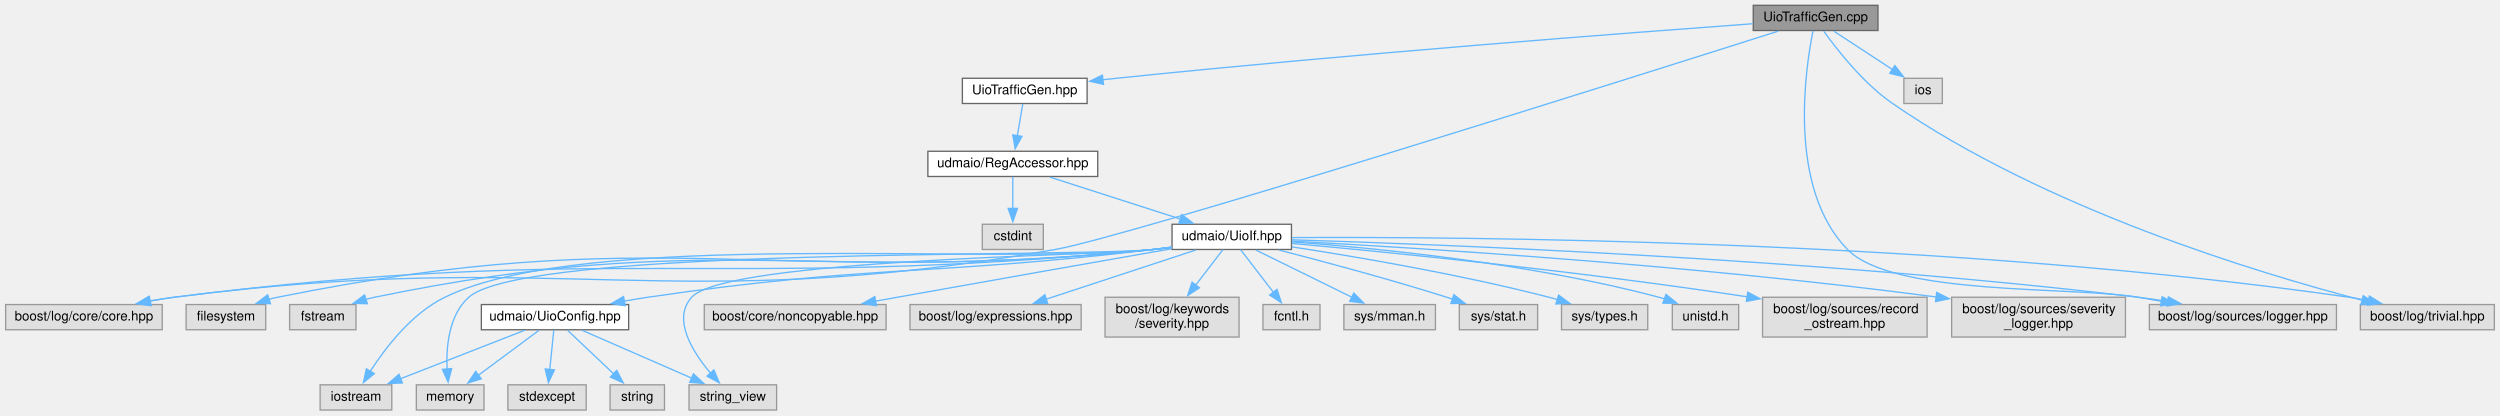
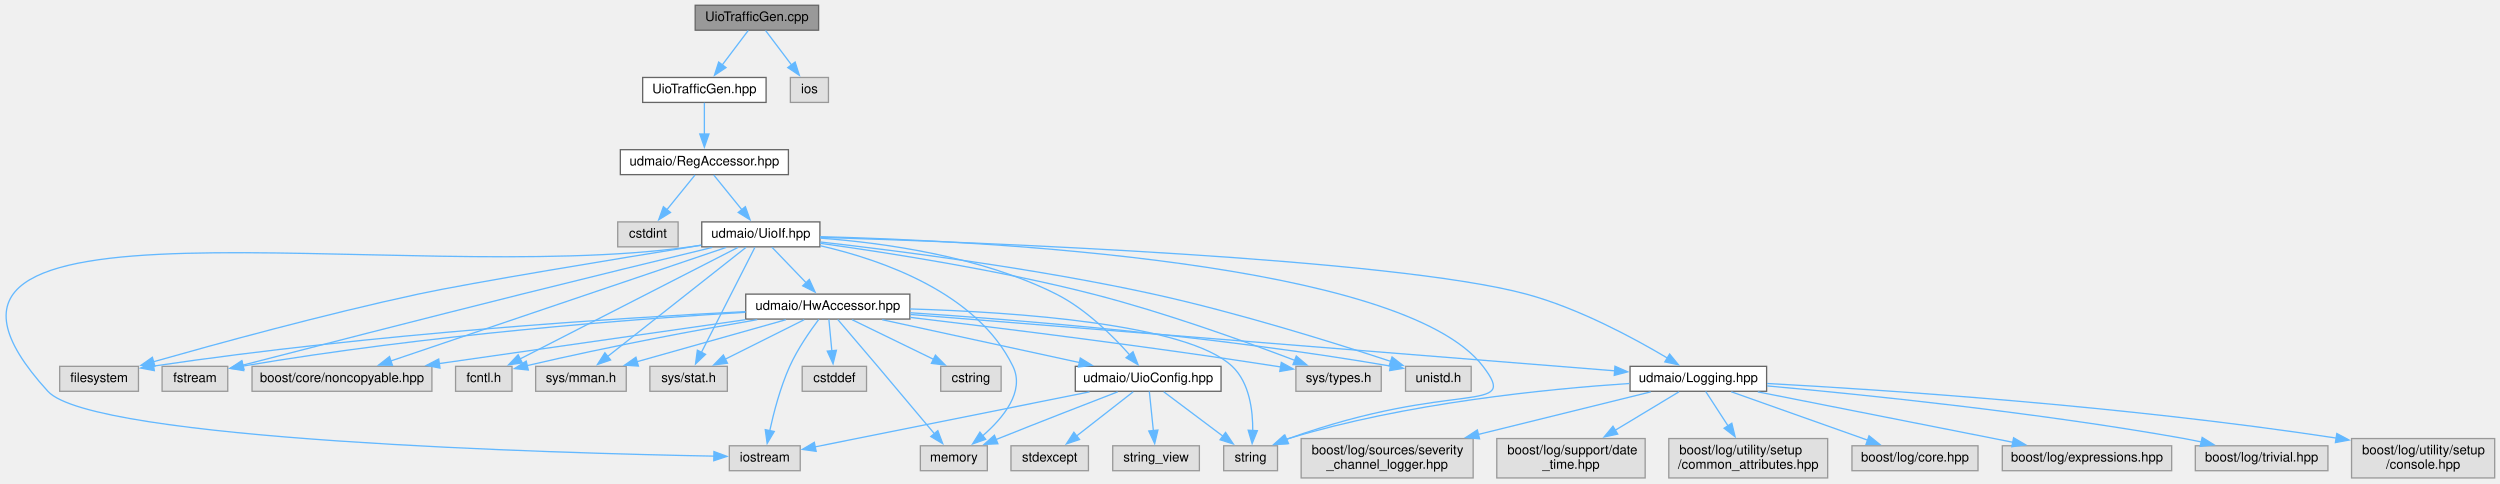
- <svg xmlns="http://www.w3.org/2000/svg" xmlns:xlink="http://www.w3.org/1999/xlink" width="1884pt" height="313pt" viewBox="0.00 0.00 1883.50 313.00">
-   <g id="graph0" class="graph" transform="scale(1 1) rotate(0) translate(4 309)">
+ <svg xmlns="http://www.w3.org/2000/svg" xmlns:xlink="http://www.w3.org/1999/xlink" width="1904pt" height="368pt" viewBox="0.00 0.00 1903.90 368.00">
+   <g id="graph0" class="graph" transform="scale(1 1) rotate(0) translate(4 364)">
    <g id="node1" class="node">
      <g id="a_node1">
        <a xlink:title=" ">
-           <polygon fill="#999999" stroke="#666666" points="1411,-305 1317,-305 1317,-286 1411,-286 1411,-305" />
-           <text text-anchor="middle" x="1364" y="-293" font-family="Helvetica,sans-Serif" font-size="10.00">UioTrafficGen.cpp</text>
+           <polygon fill="#999999" stroke="#666666" points="619.4,-360 525.4,-360 525.4,-341 619.4,-341 619.4,-360" />
+           <text text-anchor="middle" x="572.4" y="-348" font-family="Helvetica,sans-Serif" font-size="10.00">UioTrafficGen.cpp</text>
        </a>
      </g>
    </g>
    <g id="node2" class="node">
      <g id="a_node2">
        <a xlink:href="_uio_traffic_gen_8hpp.html" target="_top" xlink:title=" ">
-           <polygon fill="white" stroke="#666666" points="815,-250 721,-250 721,-231 815,-231 815,-250" />
-           <text text-anchor="middle" x="768" y="-238" font-family="Helvetica,sans-Serif" font-size="10.00">UioTrafficGen.hpp</text>
+           <polygon fill="white" stroke="#666666" points="579.4,-305 485.4,-305 485.4,-286 579.4,-286 579.4,-305" />
+           <text text-anchor="middle" x="532.4" y="-293" font-family="Helvetica,sans-Serif" font-size="10.00">UioTrafficGen.hpp</text>
        </a>
      </g>
    </g>
    <g id="edge1" class="edge">
-       <path fill="none" stroke="#63b8ff" d="M1316.7,-291.12C1224.38,-284.38 1013.72,-268.34 837,-250 833.63,-249.65 830.16,-249.27 826.67,-248.88" />
-       <polygon fill="#63b8ff" stroke="#63b8ff" points="827.32,-245.44 816.99,-247.77 826.52,-252.39 827.32,-245.44" />
-     </g>
-     <g id="node12" class="node">
-       <g id="a_node12">
-         <a xlink:title=" ">
-           <polygon fill="#e0e0e0" stroke="#999999" points="118,-79.5 0,-79.5 0,-60.5 118,-60.5 118,-79.5" />
-           <text text-anchor="middle" x="59" y="-67.5" font-family="Helvetica,sans-Serif" font-size="10.00">boost/log/core/core.hpp</text>
-         </a>
-       </g>
-     </g>
-     <g id="edge30" class="edge">
-       <path fill="none" stroke="#63b8ff" d="M1335.8,-285.53C1228.27,-251.37 847.17,-130.88 791,-121 499.92,-69.81 420.1,-122.9 127,-85 121.02,-84.23 114.79,-83.22 108.62,-82.11" />
-       <polygon fill="#63b8ff" stroke="#63b8ff" points="109.64,-78.74 99.15,-80.29 108.31,-85.61 109.64,-78.74" />
-     </g>
-     <g id="node15" class="node">
-       <g id="a_node15">
-         <a xlink:title=" ">
-           <polygon fill="#e0e0e0" stroke="#999999" points="1756.5,-79.5 1615.5,-79.5 1615.5,-60.5 1756.5,-60.5 1756.5,-79.5" />
-           <text text-anchor="middle" x="1686" y="-67.5" font-family="Helvetica,sans-Serif" font-size="10.00">boost/log/sources/logger.hpp</text>
-         </a>
-       </g>
-     </g>
-     <g id="edge31" class="edge">
-       <path fill="none" stroke="#63b8ff" d="M1362.06,-285.78C1356.32,-257.53 1342.58,-167.6 1388,-121 1422.43,-85.68 1558.38,-93.3 1607,-85 1612.69,-84.03 1618.61,-83 1624.53,-81.97" />
-       <polygon fill="#63b8ff" stroke="#63b8ff" points="1625.13,-85.42 1634.38,-80.24 1623.92,-78.52 1625.13,-85.42" />
-     </g>
-     <g id="node16" class="node">
-       <g id="a_node16">
-         <a xlink:title=" ">
-           <polygon fill="#e0e0e0" stroke="#999999" points="1875.5,-79.5 1774.5,-79.5 1774.5,-60.5 1875.5,-60.5 1875.5,-79.5" />
-           <text text-anchor="middle" x="1825" y="-67.5" font-family="Helvetica,sans-Serif" font-size="10.00">boost/log/trivial.hpp</text>
-         </a>
-       </g>
-     </g>
-     <g id="edge32" class="edge">
-       <path fill="none" stroke="#63b8ff" d="M1370.13,-285.52C1379.76,-272.02 1399.64,-246.44 1422,-231 1536.69,-151.81 1696.28,-103.48 1775.83,-82.79" />
-       <polygon fill="#63b8ff" stroke="#63b8ff" points="1776.69,-86.18 1785.51,-80.31 1774.95,-79.4 1776.69,-86.18" />
-     </g>
-     <g id="node27" class="node">
-       <g id="a_node27">
-         <a xlink:title=" ">
-           <polygon fill="#e0e0e0" stroke="#999999" points="1459.5,-250 1430.5,-250 1430.5,-231 1459.5,-231 1459.5,-250" />
-           <text text-anchor="middle" x="1445" y="-238" font-family="Helvetica,sans-Serif" font-size="10.00">ios</text>
-         </a>
-       </g>
-     </g>
-     <g id="edge29" class="edge">
-       <path fill="none" stroke="#63b8ff" d="M1377.74,-285.51C1389.8,-277.62 1407.59,-265.98 1421.84,-256.65" />
-       <polygon fill="#63b8ff" stroke="#63b8ff" points="1423.74,-259.59 1430.2,-251.19 1419.91,-253.73 1423.74,-259.59" />
+       <path fill="none" stroke="#63b8ff" d="M565.79,-340.75C560.44,-333.66 552.72,-323.42 546.05,-314.59" />
+       <polygon fill="#63b8ff" stroke="#63b8ff" points="548.88,-312.52 540.06,-306.65 543.29,-316.74 548.88,-312.52" />
+     </g>
+     <g id="node31" class="node">
+       <g id="a_node31">
+         <a xlink:title=" ">
+           <polygon fill="#e0e0e0" stroke="#999999" points="626.9,-305 597.9,-305 597.9,-286 626.9,-286 626.9,-305" />
+           <text text-anchor="middle" x="612.4" y="-293" font-family="Helvetica,sans-Serif" font-size="10.00">ios</text>
+         </a>
+       </g>
+     </g>
+     <g id="edge47" class="edge">
+       <path fill="none" stroke="#63b8ff" d="M579,-340.75C584.36,-333.66 592.08,-323.42 598.75,-314.59" />
+       <polygon fill="#63b8ff" stroke="#63b8ff" points="601.51,-316.74 604.74,-306.65 595.92,-312.52 601.51,-316.74" />
    </g>
    <g id="node3" class="node">
      <g id="a_node3">
        <a xlink:href="_reg_accessor_8hpp.html" target="_top" xlink:title=" ">
-           <polygon fill="white" stroke="#666666" points="823,-195 695,-195 695,-176 823,-176 823,-195" />
-           <text text-anchor="middle" x="759" y="-183" font-family="Helvetica,sans-Serif" font-size="10.00">udmaio/RegAccessor.hpp</text>
+           <polygon fill="white" stroke="#666666" points="596.4,-250 468.4,-250 468.4,-231 596.4,-231 596.4,-250" />
+           <text text-anchor="middle" x="532.4" y="-238" font-family="Helvetica,sans-Serif" font-size="10.00">udmaio/RegAccessor.hpp</text>
        </a>
      </g>
    </g>
    <g id="edge2" class="edge">
-       <path fill="none" stroke="#63b8ff" d="M766.51,-230.75C765.4,-224.19 763.83,-214.95 762.41,-206.6" />
-       <polygon fill="#63b8ff" stroke="#63b8ff" points="765.9,-206.21 760.77,-196.93 759,-207.38 765.9,-206.21" />
+       <path fill="none" stroke="#63b8ff" d="M532.4,-285.75C532.4,-279.27 532.4,-270.16 532.4,-261.9" />
+       <polygon fill="#63b8ff" stroke="#63b8ff" points="535.9,-261.96 532.4,-251.96 528.9,-261.96 535.9,-261.96" />
    </g>
    <g id="node4" class="node">
      <g id="a_node4">
        <a xlink:title=" ">
-           <polygon fill="#e0e0e0" stroke="#999999" points="782,-140 736,-140 736,-121 782,-121 782,-140" />
-           <text text-anchor="middle" x="759" y="-128" font-family="Helvetica,sans-Serif" font-size="10.00">cstdint</text>
+           <polygon fill="#e0e0e0" stroke="#999999" points="512.4,-195 466.4,-195 466.4,-176 512.4,-176 512.4,-195" />
+           <text text-anchor="middle" x="489.4" y="-183" font-family="Helvetica,sans-Serif" font-size="10.00">cstdint</text>
        </a>
      </g>
    </g>
    <g id="edge3" class="edge">
-       <path fill="none" stroke="#63b8ff" d="M759,-175.75C759,-169.27 759,-160.16 759,-151.9" />
-       <polygon fill="#63b8ff" stroke="#63b8ff" points="762.5,-151.96 759,-141.96 755.5,-151.96 762.5,-151.96" />
+       <path fill="none" stroke="#63b8ff" d="M525.3,-230.75C519.48,-223.58 511.06,-213.2 503.84,-204.3" />
+       <polygon fill="#63b8ff" stroke="#63b8ff" points="506.62,-202.18 497.61,-196.62 501.19,-206.59 506.62,-202.18" />
    </g>
    <g id="node5" class="node">
      <g id="a_node5">
        <a xlink:href="_uio_if_8hpp.html" target="_top" xlink:title=" ">
-           <polygon fill="white" stroke="#666666" points="969,-140 879,-140 879,-121 969,-121 969,-140" />
-           <text text-anchor="middle" x="924" y="-128" font-family="Helvetica,sans-Serif" font-size="10.00">udmaio/UioIf.hpp</text>
+           <polygon fill="white" stroke="#666666" points="620.4,-195 530.4,-195 530.4,-176 620.4,-176 620.4,-195" />
+           <text text-anchor="middle" x="575.4" y="-183" font-family="Helvetica,sans-Serif" font-size="10.00">udmaio/UioIf.hpp</text>
        </a>
      </g>
    </g>
    <g id="edge4" class="edge">
-       <path fill="none" stroke="#63b8ff" d="M786.99,-175.51C814.09,-166.8 855.41,-153.53 885.58,-143.84" />
-       <polygon fill="#63b8ff" stroke="#63b8ff" points="886.26,-147.3 894.71,-140.91 884.12,-140.64 886.26,-147.3" />
+       <path fill="none" stroke="#63b8ff" d="M539.5,-230.75C545.31,-223.58 553.73,-213.2 560.95,-204.3" />
+       <polygon fill="#63b8ff" stroke="#63b8ff" points="563.61,-206.59 567.19,-196.62 558.17,-202.18 563.61,-206.59" />
    </g>
    <g id="node6" class="node">
      <g id="a_node6">
        <a xlink:title=" ">
-           <polygon fill="#e0e0e0" stroke="#999999" points="196,-79.5 136,-79.5 136,-60.5 196,-60.5 196,-79.5" />
-           <text text-anchor="middle" x="166" y="-67.5" font-family="Helvetica,sans-Serif" font-size="10.00">filesystem</text>
+           <polygon fill="#e0e0e0" stroke="#999999" points="101.4,-85 41.4,-85 41.4,-66 101.4,-66 101.4,-85" />
+           <text text-anchor="middle" x="71.4" y="-73" font-family="Helvetica,sans-Serif" font-size="10.00">filesystem</text>
        </a>
      </g>
    </g>
    <g id="edge5" class="edge">
-       <path fill="none" stroke="#63b8ff" d="M878.63,-122.55C874.03,-121.97 869.43,-121.44 865,-121 572.66,-92.03 492.94,-143.24 205,-85 202.83,-84.56 200.62,-84.03 198.41,-83.42" />
-       <polygon fill="#63b8ff" stroke="#63b8ff" points="199.58,-80.12 188.99,-80.45 197.47,-86.8 199.58,-80.12" />
+       <path fill="none" stroke="#63b8ff" d="M529.95,-177.24C466.51,-167.02 354.67,-148.68 314.4,-140 242.97,-124.61 160.94,-102.16 112.79,-88.49" />
+       <polygon fill="#63b8ff" stroke="#63b8ff" points="113.91,-85.17 103.34,-85.79 111.99,-91.9 113.91,-85.17" />
    </g>
    <g id="node7" class="node">
      <g id="a_node7">
        <a xlink:title=" ">
-           <polygon fill="#e0e0e0" stroke="#999999" points="264,-79.5 214,-79.5 214,-60.5 264,-60.5 264,-79.5" />
-           <text text-anchor="middle" x="239" y="-67.5" font-family="Helvetica,sans-Serif" font-size="10.00">fstream</text>
+           <polygon fill="#e0e0e0" stroke="#999999" points="169.4,-85 119.4,-85 119.4,-66 169.4,-66 169.4,-85" />
+           <text text-anchor="middle" x="144.4" y="-73" font-family="Helvetica,sans-Serif" font-size="10.00">fstream</text>
        </a>
      </g>
    </g>
    <g id="edge6" class="edge">
-       <path fill="none" stroke="#63b8ff" d="M878.63,-122.58C874.03,-122 869.43,-121.45 865,-121 604.98,-94.34 534.01,-137.68 278,-85 275.83,-84.55 273.62,-84.01 271.41,-83.41" />
-       <polygon fill="#63b8ff" stroke="#63b8ff" points="272.58,-80.11 261.99,-80.42 270.47,-86.78 272.58,-80.11" />
+       <path fill="none" stroke="#63b8ff" d="M538.42,-175.57C501.63,-166.66 443.58,-152.53 393.4,-140 317.66,-121.09 229.13,-98.36 180.68,-85.87" />
+       <polygon fill="#63b8ff" stroke="#63b8ff" points="181.85,-82.56 171.29,-83.45 180.1,-89.34 181.85,-82.56" />
    </g>
    <g id="node8" class="node">
      <g id="a_node8">
        <a xlink:title=" ">
-           <polygon fill="#e0e0e0" stroke="#999999" points="291,-19 237,-19 237,0 291,0 291,-19" />
-           <text text-anchor="middle" x="264" y="-7" font-family="Helvetica,sans-Serif" font-size="10.00">iostream</text>
+           <polygon fill="#e0e0e0" stroke="#999999" points="605.4,-24.5 551.4,-24.5 551.4,-5.5 605.4,-5.5 605.4,-24.5" />
+           <text text-anchor="middle" x="578.4" y="-12.5" font-family="Helvetica,sans-Serif" font-size="10.00">iostream</text>
        </a>
      </g>
    </g>
    <g id="edge7" class="edge">
-       <path fill="none" stroke="#63b8ff" d="M878.63,-122.61C874.03,-122.02 869.43,-121.47 865,-121 746.72,-108.51 437.95,-137.04 331,-85 306.01,-72.84 286.12,-46.85 274.69,-29.02" />
-       <polygon fill="#63b8ff" stroke="#63b8ff" points="277.82,-27.41 269.62,-20.69 271.84,-31.05 277.82,-27.41" />
+       <path fill="none" stroke="#63b8ff" d="M530.04,-177.25C527.12,-176.82 524.22,-176.4 521.4,-176 300.8,-145 -117.77,-230.54 32.4,-66 66.52,-28.61 420.84,-18.84 539.74,-16.6" />
+       <polygon fill="#63b8ff" stroke="#63b8ff" points="539.69,-20.1 549.62,-16.42 539.56,-13.1 539.69,-20.1" />
    </g>
    <g id="node9" class="node">
      <g id="a_node9">
        <a xlink:title=" ">
-           <polygon fill="#e0e0e0" stroke="#999999" points="360.5,-19 309.5,-19 309.5,0 360.5,0 360.5,-19" />
-           <text text-anchor="middle" x="335" y="-7" font-family="Helvetica,sans-Serif" font-size="10.00">memory</text>
+           <polygon fill="#e0e0e0" stroke="#999999" points="747.9,-24.5 696.9,-24.5 696.9,-5.5 747.9,-5.5 747.9,-24.5" />
+           <text text-anchor="middle" x="722.4" y="-12.5" font-family="Helvetica,sans-Serif" font-size="10.00">memory</text>
        </a>
      </g>
    </g>
    <g id="edge8" class="edge">
-       <path fill="none" stroke="#63b8ff" d="M878.62,-122.62C874.03,-122.03 869.42,-121.47 865,-121 807.85,-114.9 391.93,-123.21 349,-85 334.04,-71.69 331.92,-47.88 332.66,-30.76" />
-       <polygon fill="#63b8ff" stroke="#63b8ff" points="336.13,-31.25 333.46,-21 329.15,-30.67 336.13,-31.25" />
+       <path fill="none" stroke="#63b8ff" d="M620.67,-176.84C668.38,-165.94 740.32,-140.71 767.4,-85 776.7,-65.86 759.99,-45.66 744.36,-32.1" />
+       <polygon fill="#63b8ff" stroke="#63b8ff" points="746.64,-29.44 736.66,-25.89 742.25,-34.89 746.64,-29.44" />
    </g>
    <g id="node10" class="node">
      <g id="a_node10">
        <a xlink:title=" ">
-           <polygon fill="#e0e0e0" stroke="#999999" points="581,-19 515,-19 515,0 581,0 581,-19" />
-           <text text-anchor="middle" x="548" y="-7" font-family="Helvetica,sans-Serif" font-size="10.00">string_view</text>
+           <polygon fill="#e0e0e0" stroke="#999999" points="968.9,-24.5 927.9,-24.5 927.9,-5.5 968.9,-5.5 968.9,-24.5" />
+           <text text-anchor="middle" x="948.4" y="-12.5" font-family="Helvetica,sans-Serif" font-size="10.00">string</text>
        </a>
      </g>
    </g>
    <g id="edge9" class="edge">
-       <path fill="none" stroke="#63b8ff" d="M878.61,-122.77C874.01,-122.15 869.42,-121.55 865,-121 826.42,-116.23 543.03,-113.87 517,-85 502.12,-68.5 517.58,-43.84 531.5,-27.47" />
-       <polygon fill="#63b8ff" stroke="#63b8ff" points="533.73,-30.22 537.85,-20.46 528.54,-25.52 533.73,-30.22" />
+       <path fill="none" stroke="#63b8ff" d="M620.57,-183.76C740.93,-180.71 1064.37,-165.07 1125.4,-85 1154.12,-47.31 1104.93,-75.71 977.4,-30 976.9,-29.82 976.39,-29.64 975.89,-29.45" />
+       <polygon fill="#63b8ff" stroke="#63b8ff" points="977.28,-26.23 966.71,-25.5 974.51,-32.66 977.28,-26.23" />
    </g>
    <g id="node11" class="node">
      <g id="a_node11">
        <a xlink:title=" ">
-           <polygon fill="#e0e0e0" stroke="#999999" points="663.5,-79.5 526.5,-79.5 526.5,-60.5 663.5,-60.5 663.5,-79.5" />
-           <text text-anchor="middle" x="595" y="-67.5" font-family="Helvetica,sans-Serif" font-size="10.00">boost/core/noncopyable.hpp</text>
+           <polygon fill="#e0e0e0" stroke="#999999" points="324.9,-85 187.9,-85 187.9,-66 324.9,-66 324.9,-85" />
+           <text text-anchor="middle" x="256.4" y="-73" font-family="Helvetica,sans-Serif" font-size="10.00">boost/core/noncopyable.hpp</text>
        </a>
      </g>
    </g>
    <g id="edge10" class="edge">
-       <path fill="none" stroke="#63b8ff" d="M878.92,-121.61C828.49,-112.77 744.37,-97.97 672,-85 666.68,-84.05 661.15,-83.05 655.61,-82.05" />
-       <polygon fill="#63b8ff" stroke="#63b8ff" points="656.24,-78.61 645.77,-80.27 654.99,-85.49 656.24,-78.61" />
+       <path fill="none" stroke="#63b8ff" d="M549.02,-175.57C492.29,-156.36 358.57,-111.09 293.4,-89.03" />
+       <polygon fill="#63b8ff" stroke="#63b8ff" points="294.83,-85.82 284.24,-85.93 292.59,-92.45 294.83,-85.82" />
+     </g>
+     <g id="node12" class="node">
+       <g id="a_node12">
+         <a xlink:title=" ">
+           <polygon fill="#e0e0e0" stroke="#999999" points="385.9,-85 342.9,-85 342.9,-66 385.9,-66 385.9,-85" />
+           <text text-anchor="middle" x="364.4" y="-73" font-family="Helvetica,sans-Serif" font-size="10.00">fcntl.h</text>
+         </a>
+       </g>
    </g>
    <g id="edge11" class="edge">
-       <path fill="none" stroke="#63b8ff" d="M878.63,-122.52C874.04,-121.95 869.43,-121.43 865,-121 538.12,-89.55 452.79,-126.23 127,-85 120.95,-84.23 114.63,-83.22 108.39,-82.09" />
-       <polygon fill="#63b8ff" stroke="#63b8ff" points="109.27,-78.7 98.79,-80.25 107.95,-85.58 109.27,-78.7" />
+       <path fill="none" stroke="#63b8ff" d="M558.13,-175.66C521.58,-156.95 436.12,-113.21 391.94,-90.6" />
+       <polygon fill="#63b8ff" stroke="#63b8ff" points="393.75,-87.59 383.25,-86.15 390.56,-93.82 393.75,-87.59" />
    </g>
    <g id="node13" class="node">
      <g id="a_node13">
        <a xlink:title=" ">
-           <polygon fill="#e0e0e0" stroke="#999999" points="810.5,-79.5 681.5,-79.5 681.5,-60.5 810.5,-60.5 810.5,-79.5" />
-           <text text-anchor="middle" x="746" y="-67.5" font-family="Helvetica,sans-Serif" font-size="10.00">boost/log/expressions.hpp</text>
+           <polygon fill="#e0e0e0" stroke="#999999" points="472.9,-85 403.9,-85 403.9,-66 472.9,-66 472.9,-85" />
+           <text text-anchor="middle" x="438.4" y="-73" font-family="Helvetica,sans-Serif" font-size="10.00">sys/mman.h</text>
        </a>
      </g>
    </g>
    <g id="edge12" class="edge">
-       <path fill="none" stroke="#63b8ff" d="M896.97,-120.62C866.91,-110.74 818.13,-94.71 784.18,-83.55" />
-       <polygon fill="#63b8ff" stroke="#63b8ff" points="785.32,-80.24 774.73,-80.44 783.13,-86.89 785.32,-80.24" />
+       <path fill="none" stroke="#63b8ff" d="M564.19,-175.66C541.11,-157.47 487.99,-115.6 458.71,-92.51" />
+       <polygon fill="#63b8ff" stroke="#63b8ff" points="460.97,-89.84 450.95,-86.4 456.64,-95.34 460.97,-89.84" />
    </g>
    <g id="node14" class="node">
      <g id="a_node14">
        <a xlink:title=" ">
-           <polygon fill="#e0e0e0" stroke="#999999" points="929.5,-85 828.5,-85 828.5,-55 929.5,-55 929.5,-85" />
-           <text text-anchor="start" x="836.5" y="-73" font-family="Helvetica,sans-Serif" font-size="10.00">boost/log/keywords</text>
-           <text text-anchor="middle" x="879" y="-62" font-family="Helvetica,sans-Serif" font-size="10.00">/severity.hpp</text>
+           <polygon fill="#e0e0e0" stroke="#999999" points="549.9,-85 490.9,-85 490.9,-66 549.9,-66 549.9,-85" />
+           <text text-anchor="middle" x="520.4" y="-73" font-family="Helvetica,sans-Serif" font-size="10.00">sys/stat.h</text>
        </a>
      </g>
    </g>
    <g id="edge13" class="edge">
-       <path fill="none" stroke="#63b8ff" d="M917.36,-120.87C911.93,-113.81 904,-103.5 896.75,-94.08" />
-       <polygon fill="#63b8ff" stroke="#63b8ff" points="899.65,-92.11 890.78,-86.31 894.1,-96.37 899.65,-92.11" />
+       <path fill="none" stroke="#63b8ff" d="M570.9,-175.66C562.03,-158.26 542.14,-119.19 530.14,-95.62" />
+       <polygon fill="#63b8ff" stroke="#63b8ff" points="533.3,-94.13 525.65,-86.81 527.07,-97.31 533.3,-94.13" />
+     </g>
+     <g id="node15" class="node">
+       <g id="a_node15">
+         <a xlink:title=" ">
+           <polygon fill="#e0e0e0" stroke="#999999" points="1047.9,-85 982.9,-85 982.9,-66 1047.9,-66 1047.9,-85" />
+           <text text-anchor="middle" x="1015.4" y="-73" font-family="Helvetica,sans-Serif" font-size="10.00">sys/types.h</text>
+         </a>
+       </g>
    </g>
    <g id="edge14" class="edge">
-       <path fill="none" stroke="#63b8ff" d="M969.31,-128.28C1079.08,-124.93 1367.82,-113.9 1607,-85 1614.25,-84.12 1621.85,-83.02 1629.35,-81.82" />
-       <polygon fill="#63b8ff" stroke="#63b8ff" points="1629.82,-85.29 1639.1,-80.18 1628.66,-78.38 1629.82,-85.29" />
+       <path fill="none" stroke="#63b8ff" d="M620.63,-178.68C671.59,-171.63 756.68,-158.37 828.4,-140 883.18,-125.97 945,-103.66 982.04,-89.56" />
+       <polygon fill="#63b8ff" stroke="#63b8ff" points="983.21,-92.86 991.29,-86.01 980.7,-86.33 983.21,-92.86" />
+     </g>
+     <g id="node16" class="node">
+       <g id="a_node16">
+         <a xlink:title=" ">
+           <polygon fill="#e0e0e0" stroke="#999999" points="1116.4,-85 1066.4,-85 1066.4,-66 1116.4,-66 1116.4,-85" />
+           <text text-anchor="middle" x="1091.4" y="-73" font-family="Helvetica,sans-Serif" font-size="10.00">unistd.h</text>
+         </a>
+       </g>
    </g>
    <g id="edge15" class="edge">
-       <path fill="none" stroke="#63b8ff" d="M969.46,-129.96C1096.25,-130.64 1464.26,-128.41 1766,-85 1770.88,-84.3 1775.95,-83.38 1780.97,-82.36" />
-       <polygon fill="#63b8ff" stroke="#63b8ff" points="1781.32,-85.87 1790.34,-80.3 1779.82,-79.03 1781.32,-85.87" />
+       <path fill="none" stroke="#63b8ff" d="M620.83,-179.7C679.74,-173.03 785.46,-159.53 874.4,-140 938.98,-125.81 1012.52,-102.8 1055.28,-88.72" />
+       <polygon fill="#63b8ff" stroke="#63b8ff" points="1056.14,-92.12 1064.53,-85.65 1053.94,-85.48 1056.14,-92.12" />
    </g>
    <g id="node17" class="node">
      <g id="a_node17">
-         <a xlink:title=" ">
-           <polygon fill="#e0e0e0" stroke="#999999" points="990.5,-79.5 947.5,-79.5 947.5,-60.5 990.5,-60.5 990.5,-79.5" />
-           <text text-anchor="middle" x="969" y="-67.5" font-family="Helvetica,sans-Serif" font-size="10.00">fcntl.h</text>
+         <a xlink:href="_hw_accessor_8hpp.html" target="_top" xlink:title=" ">
+           <polygon fill="white" stroke="#666666" points="688.9,-140 563.9,-140 563.9,-121 688.9,-121 688.9,-140" />
+           <text text-anchor="middle" x="626.4" y="-128" font-family="Helvetica,sans-Serif" font-size="10.00">udmaio/HwAccessor.hpp</text>
        </a>
      </g>
    </g>
    <g id="edge16" class="edge">
-       <path fill="none" stroke="#63b8ff" d="M930.64,-120.87C937.15,-112.4 947.28,-99.24 955.49,-88.57" />
-       <polygon fill="#63b8ff" stroke="#63b8ff" points="958.09,-90.93 961.41,-80.87 952.54,-86.66 958.09,-90.93" />
+       <path fill="none" stroke="#63b8ff" d="M583.82,-175.75C590.86,-168.43 601.13,-157.76 609.81,-148.74" />
+       <polygon fill="#63b8ff" stroke="#63b8ff" points="612.33,-151.17 616.74,-141.53 607.29,-146.31 612.33,-151.17" />
+     </g>
+     <g id="node20" class="node">
+       <g id="a_node20">
+         <a xlink:href="_logging_8hpp.html" target="_top" xlink:title=" ">
+           <polygon fill="white" stroke="#666666" points="1341.4,-85 1237.4,-85 1237.4,-66 1341.4,-66 1341.4,-85" />
+           <text text-anchor="middle" x="1289.4" y="-73" font-family="Helvetica,sans-Serif" font-size="10.00">udmaio/Logging.hpp</text>
+         </a>
+       </g>
+     </g>
+     <g id="edge45" class="edge">
+       <path fill="none" stroke="#63b8ff" d="M620.58,-183.23C739.16,-179.55 1057.09,-167.36 1158.4,-140 1198.11,-129.28 1240.27,-106.52 1265.72,-91.37" />
+       <polygon fill="#63b8ff" stroke="#63b8ff" points="1267.53,-94.37 1274.26,-86.18 1263.89,-88.39 1267.53,-94.37" />
+     </g>
+     <g id="node28" class="node">
+       <g id="a_node28">
+         <a xlink:href="_uio_config_8hpp.html" target="_top" xlink:title=" ">
+           <polygon fill="white" stroke="#666666" points="925.9,-85 814.9,-85 814.9,-66 925.9,-66 925.9,-85" />
+           <text text-anchor="middle" x="870.4" y="-73" font-family="Helvetica,sans-Serif" font-size="10.00">udmaio/UioConfig.hpp</text>
+         </a>
+       </g>
+     </g>
+     <g id="edge46" class="edge">
+       <path fill="none" stroke="#63b8ff" d="M620.82,-182.63C667.97,-179.11 742.77,-168.98 800.4,-140 822.76,-128.75 843.33,-108.35 856.31,-93.71" />
+       <polygon fill="#63b8ff" stroke="#63b8ff" points="858.86,-96.1 862.69,-86.22 853.54,-91.56 858.86,-96.1" />
+     </g>
+     <g id="edge19" class="edge">
+       <path fill="none" stroke="#63b8ff" d="M563.74,-126.7C468.47,-121.87 281.32,-110.14 112.88,-85.18" />
+       <polygon fill="#63b8ff" stroke="#63b8ff" points="113.47,-81.73 103.06,-83.7 112.42,-88.65 113.47,-81.73" />
+     </g>
+     <g id="edge20" class="edge">
+       <path fill="none" stroke="#63b8ff" d="M563.68,-126.17C478.89,-121.02 322.88,-109.29 180.65,-85.14" />
+       <polygon fill="#63b8ff" stroke="#63b8ff" points="181.5,-81.73 171.05,-83.48 180.31,-88.63 181.5,-81.73" />
+     </g>
+     <g id="edge21" class="edge">
+       <path fill="none" stroke="#63b8ff" d="M619.53,-120.77C613.02,-112.12 603.38,-98.28 597.4,-85 590.22,-69.05 585.19,-49.78 582.12,-35.66" />
+       <polygon fill="#63b8ff" stroke="#63b8ff" points="585.63,-35.38 580.22,-26.28 578.77,-36.77 585.63,-35.38" />
+     </g>
+     <g id="edge22" class="edge">
+       <path fill="none" stroke="#63b8ff" d="M633.99,-120.65C641.67,-111.68 653.89,-97.4 664.4,-85 679.19,-67.54 696.01,-47.51 707.71,-33.54" />
+       <polygon fill="#63b8ff" stroke="#63b8ff" points="710.2,-36.02 713.94,-26.11 704.84,-31.53 710.2,-36.02" />
+     </g>
+     <g id="edge23" class="edge">
+       <path fill="none" stroke="#63b8ff" d="M689.07,-128.71C768.72,-126.34 900.04,-117.47 934.4,-85 947.58,-72.55 950.18,-51.36 950.04,-35.74" />
+       <polygon fill="#63b8ff" stroke="#63b8ff" points="953.56,-36 949.57,-26.19 946.57,-36.35 953.56,-36" />
+     </g>
+     <g id="edge24" class="edge">
+       <path fill="none" stroke="#63b8ff" d="M563.63,-120.51C499.08,-111.26 398.6,-96.87 330.26,-87.08" />
+       <polygon fill="#63b8ff" stroke="#63b8ff" points="331.05,-83.66 320.66,-85.71 330.06,-90.59 331.05,-83.66" />
+     </g>
+     <g id="edge25" class="edge">
+       <path fill="none" stroke="#63b8ff" d="M572.67,-120.56C527.96,-112.8 462.42,-100.74 397.18,-85.51" />
+       <polygon fill="#63b8ff" stroke="#63b8ff" points="398.3,-82.18 387.77,-83.29 396.7,-88.99 398.3,-82.18" />
+     </g>
+     <g id="edge26" class="edge">
+       <path fill="none" stroke="#63b8ff" d="M594.51,-120.51C563.22,-111.69 515.31,-98.18 480.82,-88.46" />
+       <polygon fill="#63b8ff" stroke="#63b8ff" points="482.16,-85.2 471.59,-85.86 480.26,-91.94 482.16,-85.2" />
+     </g>
+     <g id="edge27" class="edge">
+       <path fill="none" stroke="#63b8ff" d="M608.42,-120.51C591.95,-112.27 567.31,-99.96 548.29,-90.45" />
+       <polygon fill="#63b8ff" stroke="#63b8ff" points="549.98,-87.38 539.47,-86.03 546.85,-93.64 549.98,-87.38" />
+     </g>
+     <g id="edge28" class="edge">
+       <path fill="none" stroke="#63b8ff" d="M689.25,-122.27C757.95,-114.14 871.22,-100.1 968.4,-85 969.4,-84.84 970.42,-84.68 971.44,-84.52" />
+       <polygon fill="#63b8ff" stroke="#63b8ff" points="971.79,-88.01 981.07,-82.9 970.63,-81.11 971.79,-88.01" />
+     </g>
+     <g id="edge29" class="edge">
+       <path fill="none" stroke="#63b8ff" d="M689.24,-125.82C771.28,-120.39 919.48,-108.46 1055.23,-85.14" />
+       <polygon fill="#63b8ff" stroke="#63b8ff" points="1055.49,-88.64 1064.74,-83.47 1054.29,-81.75 1055.49,-88.64" />
    </g>
    <g id="node18" class="node">
      <g id="a_node18">
        <a xlink:title=" ">
-           <polygon fill="#e0e0e0" stroke="#999999" points="1077.5,-79.5 1008.5,-79.5 1008.5,-60.5 1077.5,-60.5 1077.5,-79.5" />
-           <text text-anchor="middle" x="1043" y="-67.5" font-family="Helvetica,sans-Serif" font-size="10.00">sys/mman.h</text>
+           <polygon fill="#e0e0e0" stroke="#999999" points="655.9,-85 606.9,-85 606.9,-66 655.9,-66 655.9,-85" />
+           <text text-anchor="middle" x="631.4" y="-73" font-family="Helvetica,sans-Serif" font-size="10.00">cstddef</text>
        </a>
      </g>
    </g>
    <g id="edge17" class="edge">
-       <path fill="none" stroke="#63b8ff" d="M942.07,-120.62C961.29,-111.17 991.97,-96.09 1014.46,-85.03" />
-       <polygon fill="#63b8ff" stroke="#63b8ff" points="1015.97,-88.19 1023.4,-80.64 1012.88,-81.91 1015.97,-88.19" />
+       <path fill="none" stroke="#63b8ff" d="M627.22,-120.75C627.83,-114.27 628.69,-105.16 629.47,-96.9" />
+       <polygon fill="#63b8ff" stroke="#63b8ff" points="632.96,-97.23 630.41,-86.95 625.99,-96.58 632.96,-97.23" />
    </g>
    <g id="node19" class="node">
      <g id="a_node19">
        <a xlink:title=" ">
-           <polygon fill="#e0e0e0" stroke="#999999" points="1154.5,-79.5 1095.5,-79.5 1095.5,-60.5 1154.5,-60.5 1154.5,-79.5" />
-           <text text-anchor="middle" x="1125" y="-67.5" font-family="Helvetica,sans-Serif" font-size="10.00">sys/stat.h</text>
+           <polygon fill="#e0e0e0" stroke="#999999" points="758.4,-85 712.4,-85 712.4,-66 758.4,-66 758.4,-85" />
+           <text text-anchor="middle" x="735.4" y="-73" font-family="Helvetica,sans-Serif" font-size="10.00">cstring</text>
        </a>
      </g>
    </g>
    <g id="edge18" class="edge">
-       <path fill="none" stroke="#63b8ff" d="M959.62,-120.55C992.6,-112.07 1042.9,-98.63 1086,-85 1087.54,-84.51 1089.12,-84 1090.7,-83.48" />
-       <polygon fill="#63b8ff" stroke="#63b8ff" points="1091.42,-86.93 1099.74,-80.37 1089.15,-80.31 1091.42,-86.93" />
-     </g>
-     <g id="node20" class="node">
-       <g id="a_node20">
-         <a xlink:title=" ">
-           <polygon fill="#e0e0e0" stroke="#999999" points="1237.5,-79.5 1172.5,-79.5 1172.5,-60.5 1237.5,-60.5 1237.5,-79.5" />
-           <text text-anchor="middle" x="1205" y="-67.5" font-family="Helvetica,sans-Serif" font-size="10.00">sys/types.h</text>
-         </a>
-       </g>
-     </g>
-     <g id="edge19" class="edge">
-       <path fill="none" stroke="#63b8ff" d="M969.34,-122.96C1017.71,-115.55 1096.39,-102.21 1163,-85 1165.12,-84.45 1167.29,-83.85 1169.47,-83.22" />
-       <polygon fill="#63b8ff" stroke="#63b8ff" points="1170.33,-86.62 1178.85,-80.31 1168.26,-79.93 1170.33,-86.62" />
+       <path fill="none" stroke="#63b8ff" d="M644.89,-120.51C661.9,-112.24 687.39,-99.84 706.99,-90.31" />
+       <polygon fill="#63b8ff" stroke="#63b8ff" points="708.36,-93.54 715.82,-86.02 705.3,-87.25 708.36,-93.54" />
+     </g>
+     <g id="edge30" class="edge">
+       <path fill="none" stroke="#63b8ff" d="M689.37,-124.47C815.69,-114.37 1098.75,-91.74 1225.68,-81.59" />
+       <polygon fill="#63b8ff" stroke="#63b8ff" points="1225.91,-85.09 1235.59,-80.8 1225.35,-78.11 1225.91,-85.09" />
+     </g>
+     <g id="edge39" class="edge">
+       <path fill="none" stroke="#63b8ff" d="M667.79,-120.51C709.28,-111.5 773.28,-97.6 818.22,-87.83" />
+       <polygon fill="#63b8ff" stroke="#63b8ff" points="818.7,-91.31 827.73,-85.77 817.22,-84.47 818.7,-91.31" />
+     </g>
+     <g id="edge31" class="edge">
+       <path fill="none" stroke="#63b8ff" d="M1236.99,-71.95C1174.13,-67.77 1066.11,-57.03 977.4,-30 976.6,-29.76 975.79,-29.49 974.98,-29.21" />
+       <polygon fill="#63b8ff" stroke="#63b8ff" points="976.58,-26.09 966,-25.49 973.9,-32.55 976.58,-26.09" />
    </g>
    <g id="node21" class="node">
      <g id="a_node21">
        <a xlink:title=" ">
-           <polygon fill="#e0e0e0" stroke="#999999" points="1306,-79.5 1256,-79.5 1256,-60.5 1306,-60.5 1306,-79.5" />
-           <text text-anchor="middle" x="1281" y="-67.5" font-family="Helvetica,sans-Serif" font-size="10.00">unistd.h</text>
-         </a>
-       </g>
-     </g>
-     <g id="edge20" class="edge">
-       <path fill="none" stroke="#63b8ff" d="M969.48,-126.71C1032.48,-122.06 1149.44,-110.57 1246,-85 1247.39,-84.63 1248.79,-84.23 1250.21,-83.79" />
-       <polygon fill="#63b8ff" stroke="#63b8ff" points="1251.24,-87.14 1259.5,-80.5 1248.9,-80.54 1251.24,-87.14" />
+           <polygon fill="#e0e0e0" stroke="#999999" points="1502.4,-24.5 1406.4,-24.5 1406.4,-5.5 1502.4,-5.5 1502.4,-24.5" />
+           <text text-anchor="middle" x="1454.4" y="-12.5" font-family="Helvetica,sans-Serif" font-size="10.00">boost/log/core.hpp</text>
+         </a>
+       </g>
+     </g>
+     <g id="edge32" class="edge">
+       <path fill="none" stroke="#63b8ff" d="M1314.46,-65.62C1342.2,-55.78 1387.14,-39.84 1418.59,-28.69" />
+       <polygon fill="#63b8ff" stroke="#63b8ff" points="1419.42,-32.11 1427.67,-25.47 1417.08,-25.52 1419.42,-32.11" />
    </g>
    <g id="node22" class="node">
      <g id="a_node22">
-         <a xlink:href="_uio_config_8hpp.html" target="_top" xlink:title=" ">
-           <polygon fill="white" stroke="#666666" points="469.5,-79.5 358.5,-79.5 358.5,-60.5 469.5,-60.5 469.5,-79.5" />
-           <text text-anchor="middle" x="414" y="-67.5" font-family="Helvetica,sans-Serif" font-size="10.00">udmaio/UioConfig.hpp</text>
-         </a>
-       </g>
-     </g>
-     <g id="edge21" class="edge">
-       <path fill="none" stroke="#63b8ff" d="M878.61,-122.73C874.02,-122.12 869.42,-121.53 865,-121 696.11,-100.87 652.28,-109.71 484,-85 478.1,-84.13 471.94,-83.1 465.84,-81.99" />
-       <polygon fill="#63b8ff" stroke="#63b8ff" points="466.93,-78.63 456.45,-80.21 465.62,-85.51 466.93,-78.63" />
+         <a xlink:title=" ">
+           <polygon fill="#e0e0e0" stroke="#999999" points="1649.9,-24.5 1520.9,-24.5 1520.9,-5.5 1649.9,-5.5 1649.9,-24.5" />
+           <text text-anchor="middle" x="1585.4" y="-12.5" font-family="Helvetica,sans-Serif" font-size="10.00">boost/log/expressions.hpp</text>
+         </a>
+       </g>
+     </g>
+     <g id="edge33" class="edge">
+       <path fill="none" stroke="#63b8ff" d="M1334.68,-65.55C1386.8,-55.25 1472.45,-38.32 1528.9,-27.17" />
+       <polygon fill="#63b8ff" stroke="#63b8ff" points="1529.51,-30.61 1538.64,-25.24 1528.15,-23.75 1529.51,-30.61" />
+     </g>
+     <g id="node23" class="node">
+       <g id="a_node23">
+         <a xlink:title=" ">
+           <polygon fill="#e0e0e0" stroke="#999999" points="1768.9,-24.5 1667.9,-24.5 1667.9,-5.5 1768.9,-5.5 1768.9,-24.5" />
+           <text text-anchor="middle" x="1718.4" y="-12.5" font-family="Helvetica,sans-Serif" font-size="10.00">boost/log/trivial.hpp</text>
+         </a>
+       </g>
+     </g>
+     <g id="edge34" class="edge">
+       <path fill="none" stroke="#63b8ff" d="M1341.76,-70.09C1413.69,-63.59 1546.97,-50.03 1659.4,-30 1663.7,-29.23 1668.17,-28.35 1672.63,-27.4" />
+       <polygon fill="#63b8ff" stroke="#63b8ff" points="1673.12,-30.87 1682.12,-25.28 1671.59,-24.04 1673.12,-30.87" />
+     </g>
+     <g id="node24" class="node">
+       <g id="a_node24">
+         <a xlink:title=" ">
+           <polygon fill="#e0e0e0" stroke="#999999" points="1895.9,-30 1786.9,-30 1786.9,0 1895.9,0 1895.9,-30" />
+           <text text-anchor="start" x="1794.9" y="-18" font-family="Helvetica,sans-Serif" font-size="10.00">boost/log/utility/setup</text>
+           <text text-anchor="middle" x="1841.4" y="-7" font-family="Helvetica,sans-Serif" font-size="10.00">/console.hpp</text>
+         </a>
+       </g>
+     </g>
+     <g id="edge35" class="edge">
+       <path fill="none" stroke="#63b8ff" d="M1341.77,-71.94C1429.54,-67.16 1612.03,-55.18 1775.28,-30.36" />
+       <polygon fill="#63b8ff" stroke="#63b8ff" points="1775.66,-33.85 1785.01,-28.86 1774.59,-26.93 1775.66,-33.85" />
    </g>
    <g id="node25" class="node">
      <g id="a_node25">
        <a xlink:title=" ">
-           <polygon fill="#e0e0e0" stroke="#999999" points="1448,-85 1324,-85 1324,-55 1448,-55 1448,-85" />
-           <text text-anchor="start" x="1332" y="-73" font-family="Helvetica,sans-Serif" font-size="10.00">boost/log/sources/record</text>
-           <text text-anchor="middle" x="1386" y="-62" font-family="Helvetica,sans-Serif" font-size="10.00">_ostream.hpp</text>
-         </a>
-       </g>
-     </g>
-     <g id="edge27" class="edge">
-       <path fill="none" stroke="#63b8ff" d="M969.32,-125.55C1040.26,-119.1 1182.11,-105.16 1312.36,-85.33" />
-       <polygon fill="#63b8ff" stroke="#63b8ff" points="1312.87,-88.79 1322.22,-83.81 1311.8,-81.87 1312.87,-88.79" />
+           <polygon fill="#e0e0e0" stroke="#999999" points="1117.9,-30 986.9,-30 986.9,0 1117.9,0 1117.9,-30" />
+           <text text-anchor="start" x="994.9" y="-18" font-family="Helvetica,sans-Serif" font-size="10.00">boost/log/sources/severity</text>
+           <text text-anchor="middle" x="1052.4" y="-7" font-family="Helvetica,sans-Serif" font-size="10.00">_channel_logger.hpp</text>
+         </a>
+       </g>
+     </g>
+     <g id="edge36" class="edge">
+       <path fill="none" stroke="#63b8ff" d="M1253.14,-65.55C1218.31,-56.95 1164.77,-43.74 1121.74,-33.12" />
+       <polygon fill="#63b8ff" stroke="#63b8ff" points="1122.78,-29.77 1112.23,-30.77 1121.1,-36.56 1122.78,-29.77" />
    </g>
    <g id="node26" class="node">
      <g id="a_node26">
        <a xlink:title=" ">
-           <polygon fill="#e0e0e0" stroke="#999999" points="1597.5,-85 1466.5,-85 1466.5,-55 1597.5,-55 1597.5,-85" />
-           <text text-anchor="start" x="1474.5" y="-73" font-family="Helvetica,sans-Serif" font-size="10.00">boost/log/sources/severity</text>
-           <text text-anchor="middle" x="1532" y="-62" font-family="Helvetica,sans-Serif" font-size="10.00">_logger.hpp</text>
-         </a>
-       </g>
-     </g>
-     <g id="edge28" class="edge">
-       <path fill="none" stroke="#63b8ff" d="M969.44,-127.26C1059.83,-122.47 1268.74,-109.73 1454.84,-85.19" />
-       <polygon fill="#63b8ff" stroke="#63b8ff" points="1455.26,-88.66 1464.71,-83.87 1454.34,-81.73 1455.26,-88.66" />
-     </g>
-     <g id="edge22" class="edge">
-       <path fill="none" stroke="#63b8ff" d="M391.22,-60.12C366.33,-50.41 326.21,-34.76 297.68,-23.64" />
-       <polygon fill="#63b8ff" stroke="#63b8ff" points="298.99,-20.39 288.41,-20.02 296.45,-26.91 298.99,-20.39" />
-     </g>
-     <g id="edge23" class="edge">
-       <path fill="none" stroke="#63b8ff" d="M402,-60.12C389.82,-51.1 370.71,-36.95 356.02,-26.06" />
-       <polygon fill="#63b8ff" stroke="#63b8ff" points="358.45,-23.51 348.33,-20.37 354.28,-29.13 358.45,-23.51" />
-     </g>
-     <g id="edge26" class="edge">
-       <path fill="none" stroke="#63b8ff" d="M434.35,-60.12C456.39,-50.49 491.79,-35.04 517.23,-23.93" />
-       <polygon fill="#63b8ff" stroke="#63b8ff" points="518.31,-27.28 526.07,-20.07 515.5,-20.87 518.31,-27.28" />
-     </g>
-     <g id="node23" class="node">
-       <g id="a_node23">
-         <a xlink:title=" ">
-           <polygon fill="#e0e0e0" stroke="#999999" points="437.5,-19 378.5,-19 378.5,0 437.5,0 437.5,-19" />
-           <text text-anchor="middle" x="408" y="-7" font-family="Helvetica,sans-Serif" font-size="10.00">stdexcept</text>
-         </a>
-       </g>
-     </g>
-     <g id="edge24" class="edge">
-       <path fill="none" stroke="#63b8ff" d="M413.11,-60.37C412.31,-52.5 411.09,-40.6 410.04,-30.39" />
-       <polygon fill="#63b8ff" stroke="#63b8ff" points="413.55,-30.26 409.04,-20.67 406.58,-30.98 413.55,-30.26" />
-     </g>
-     <g id="node24" class="node">
-       <g id="a_node24">
-         <a xlink:title=" ">
-           <polygon fill="#e0e0e0" stroke="#999999" points="496.5,-19 455.5,-19 455.5,0 496.5,0 496.5,-19" />
-           <text text-anchor="middle" x="476" y="-7" font-family="Helvetica,sans-Serif" font-size="10.00">string</text>
-         </a>
-       </g>
-     </g>
-     <g id="edge25" class="edge">
-       <path fill="none" stroke="#63b8ff" d="M423.42,-60.12C432.61,-51.44 446.84,-38.02 458.17,-27.32" />
-       <polygon fill="#63b8ff" stroke="#63b8ff" points="460.52,-29.92 465.39,-20.51 455.72,-24.82 460.52,-29.92" />
+           <polygon fill="#e0e0e0" stroke="#999999" points="1248.9,-30 1135.9,-30 1135.9,0 1248.9,0 1248.9,-30" />
+           <text text-anchor="start" x="1143.9" y="-18" font-family="Helvetica,sans-Serif" font-size="10.00">boost/log/support/date</text>
+           <text text-anchor="middle" x="1192.4" y="-7" font-family="Helvetica,sans-Serif" font-size="10.00">_time.hpp</text>
+         </a>
+       </g>
+     </g>
+     <g id="edge37" class="edge">
+       <path fill="none" stroke="#63b8ff" d="M1274.67,-65.62C1261.73,-57.81 1242.43,-46.17 1225.77,-36.13" />
+       <polygon fill="#63b8ff" stroke="#63b8ff" points="1228.01,-33.39 1217.64,-31.22 1224.39,-39.38 1228.01,-33.39" />
+     </g>
+     <g id="node27" class="node">
+       <g id="a_node27">
+         <a xlink:title=" ">
+           <polygon fill="#e0e0e0" stroke="#999999" points="1387.9,-30 1266.9,-30 1266.9,0 1387.9,0 1387.9,-30" />
+           <text text-anchor="start" x="1274.9" y="-18" font-family="Helvetica,sans-Serif" font-size="10.00">boost/log/utility/setup</text>
+           <text text-anchor="middle" x="1327.4" y="-7" font-family="Helvetica,sans-Serif" font-size="10.00">/common_attributes.hpp</text>
+         </a>
+       </g>
+     </g>
+     <g id="edge38" class="edge">
+       <path fill="none" stroke="#63b8ff" d="M1295,-65.87C1299.49,-58.96 1306.01,-48.93 1312.02,-39.67" />
+       <polygon fill="#63b8ff" stroke="#63b8ff" points="1314.89,-41.68 1317.4,-31.38 1309.02,-37.86 1314.89,-41.68" />
+     </g>
+     <g id="edge40" class="edge">
+       <path fill="none" stroke="#63b8ff" d="M825.73,-65.55C768.58,-54.1 670.54,-34.46 616.65,-23.66" />
+       <polygon fill="#63b8ff" stroke="#63b8ff" points="617.52,-20.27 607.02,-21.74 616.14,-27.13 617.52,-20.27" />
+     </g>
+     <g id="edge41" class="edge">
+       <path fill="none" stroke="#63b8ff" d="M847.2,-65.59C824.13,-56.69 787.75,-42.57 756.4,-30 755.77,-29.75 755.13,-29.49 754.49,-29.23" />
+       <polygon fill="#63b8ff" stroke="#63b8ff" points="755.94,-26.04 745.36,-25.52 753.3,-32.53 755.94,-26.04" />
+     </g>
+     <g id="edge43" class="edge">
+       <path fill="none" stroke="#63b8ff" d="M882.24,-65.62C894.16,-56.68 912.78,-42.72 927.23,-31.87" />
+       <polygon fill="#63b8ff" stroke="#63b8ff" points="929.33,-34.68 935.23,-25.88 925.13,-29.08 929.33,-34.68" />
+     </g>
+     <g id="node29" class="node">
+       <g id="a_node29">
+         <a xlink:title=" ">
+           <polygon fill="#e0e0e0" stroke="#999999" points="824.9,-24.5 765.9,-24.5 765.9,-5.5 824.9,-5.5 824.9,-24.5" />
+           <text text-anchor="middle" x="795.4" y="-12.5" font-family="Helvetica,sans-Serif" font-size="10.00">stdexcept</text>
+         </a>
+       </g>
+     </g>
+     <g id="edge42" class="edge">
+       <path fill="none" stroke="#63b8ff" d="M859.01,-65.62C847.55,-56.68 829.65,-42.72 815.75,-31.87" />
+       <polygon fill="#63b8ff" stroke="#63b8ff" points="818.13,-29.29 808.09,-25.9 813.82,-34.81 818.13,-29.29" />
+     </g>
+     <g id="node30" class="node">
+       <g id="a_node30">
+         <a xlink:title=" ">
+           <polygon fill="#e0e0e0" stroke="#999999" points="909.4,-24.5 843.4,-24.5 843.4,-5.5 909.4,-5.5 909.4,-24.5" />
+           <text text-anchor="middle" x="876.4" y="-12.5" font-family="Helvetica,sans-Serif" font-size="10.00">string_view</text>
+         </a>
+       </g>
+     </g>
+     <g id="edge44" class="edge">
+       <path fill="none" stroke="#63b8ff" d="M871.28,-65.87C872.09,-58 873.31,-46.1 874.36,-35.89" />
+       <polygon fill="#63b8ff" stroke="#63b8ff" points="877.82,-36.48 875.35,-26.17 870.85,-35.76 877.82,-36.48" />
    </g>
  </g>
</svg>
